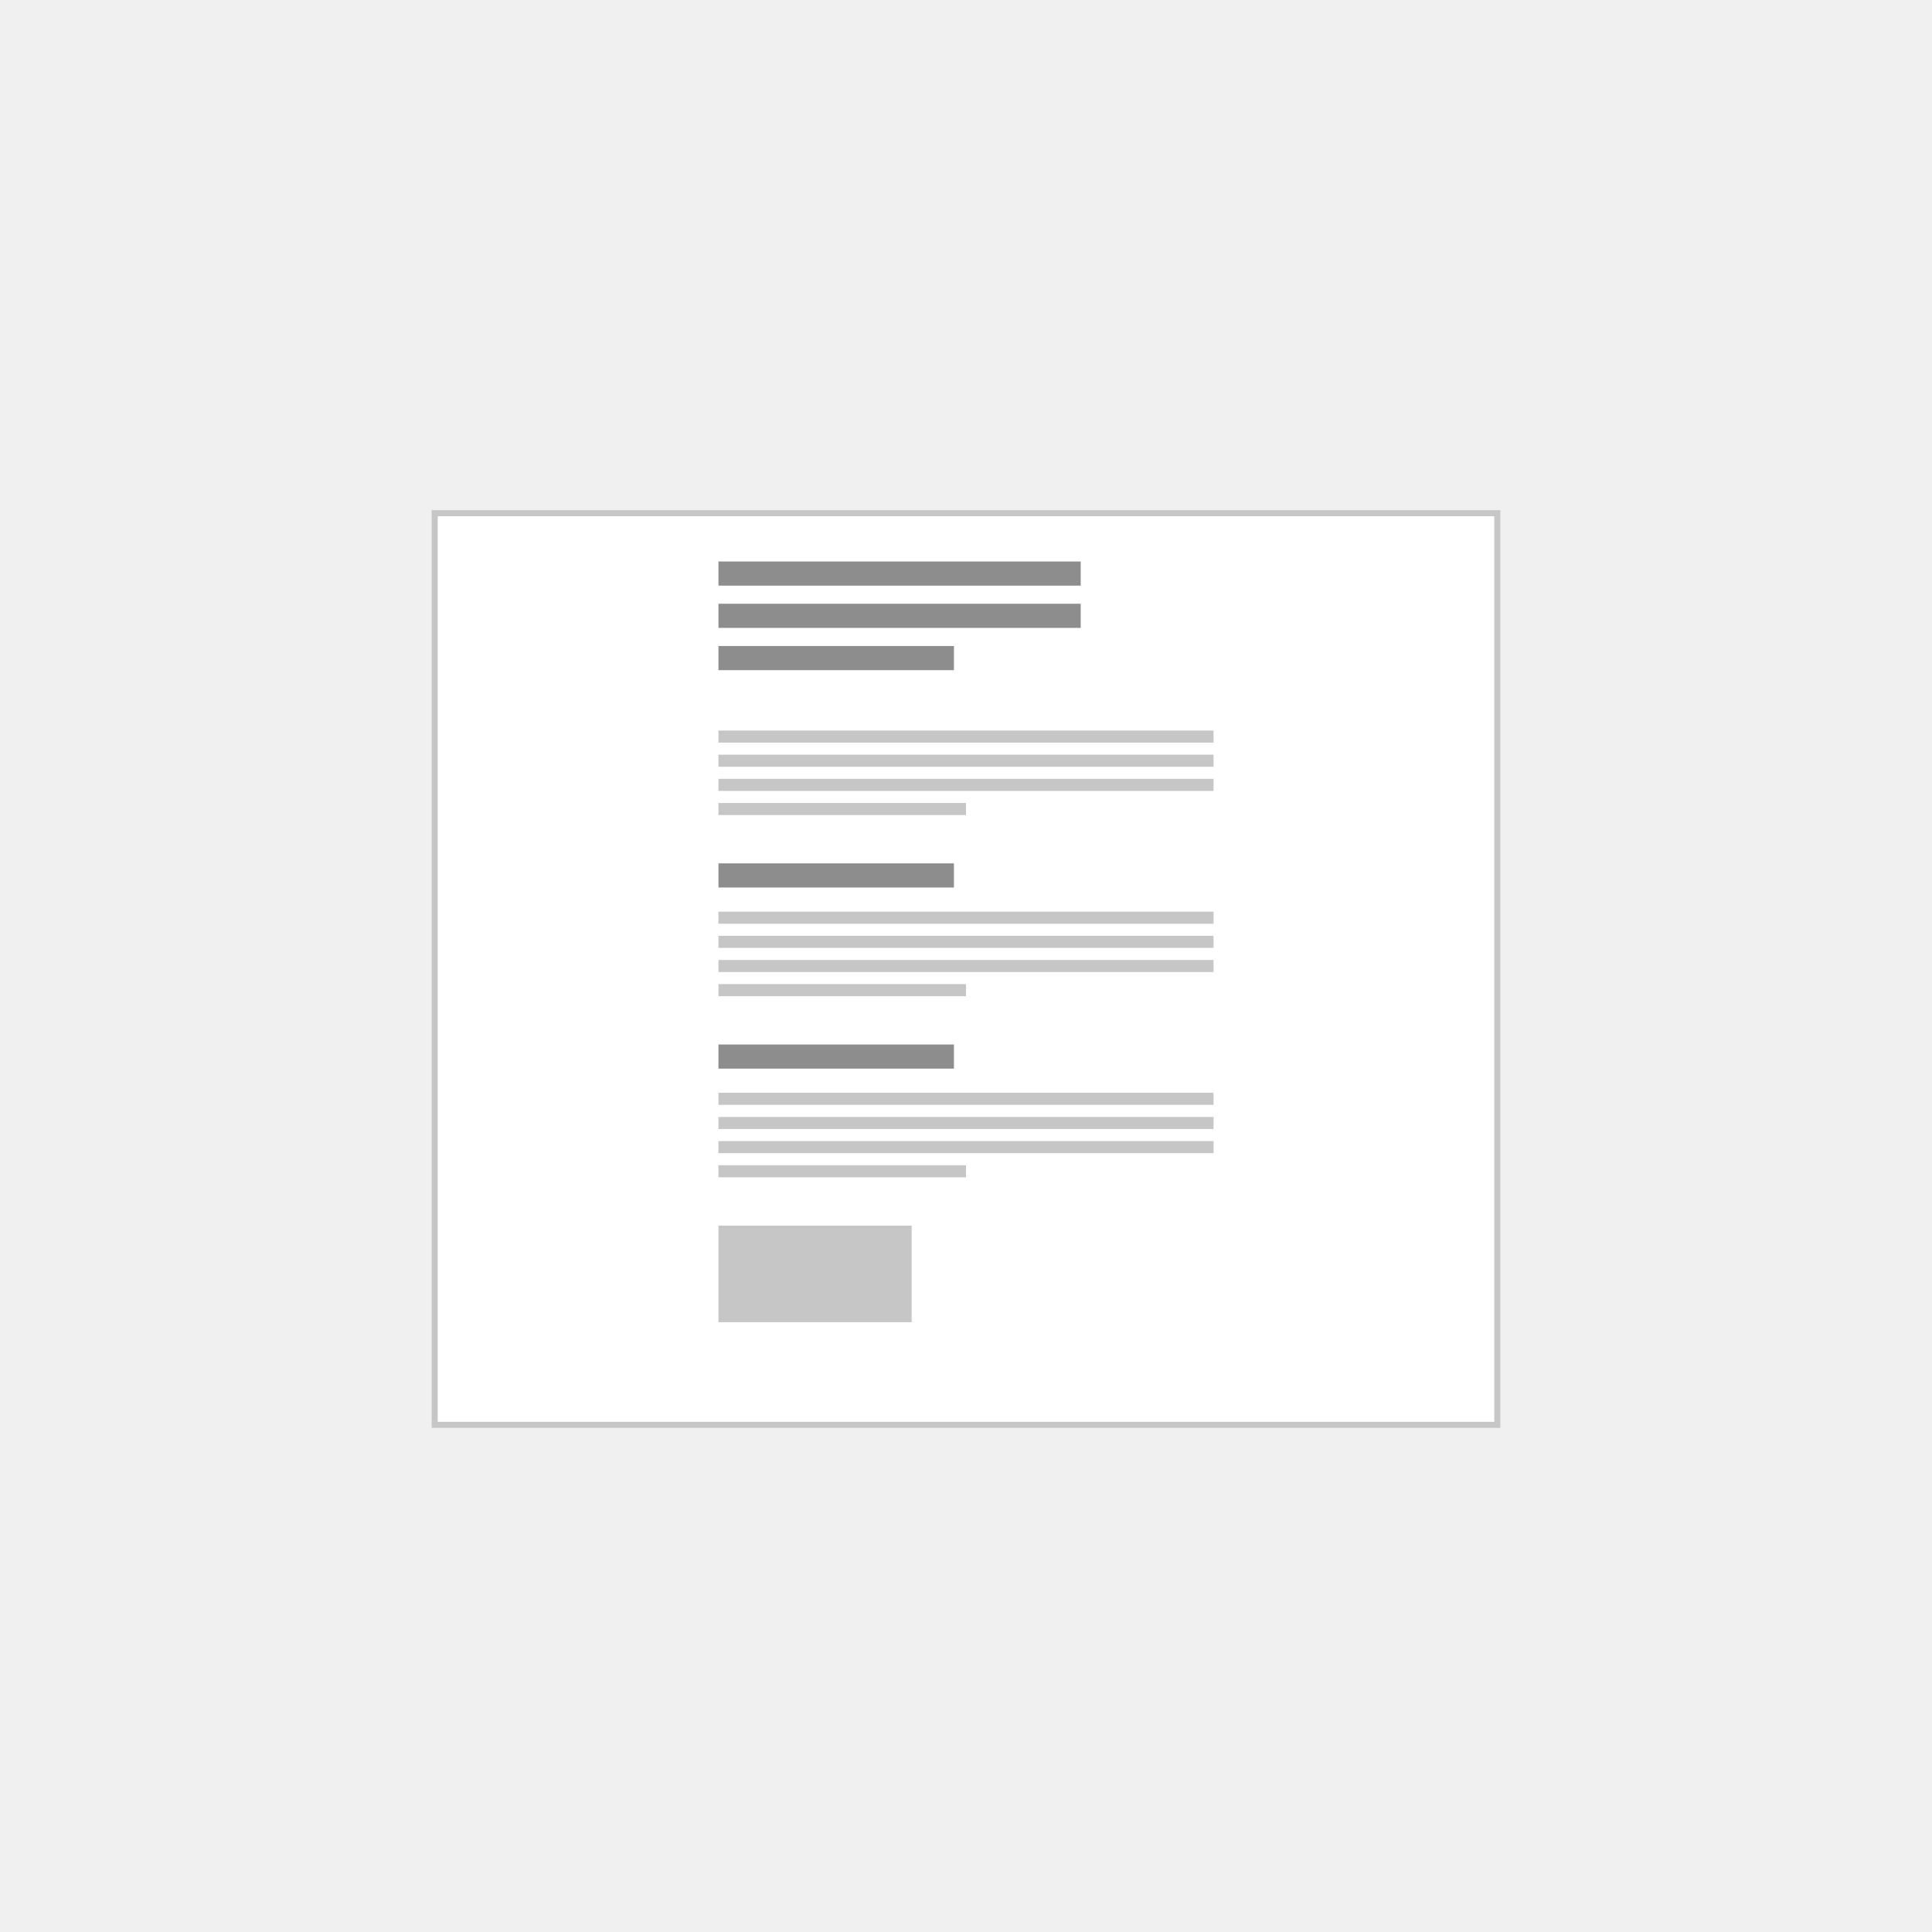
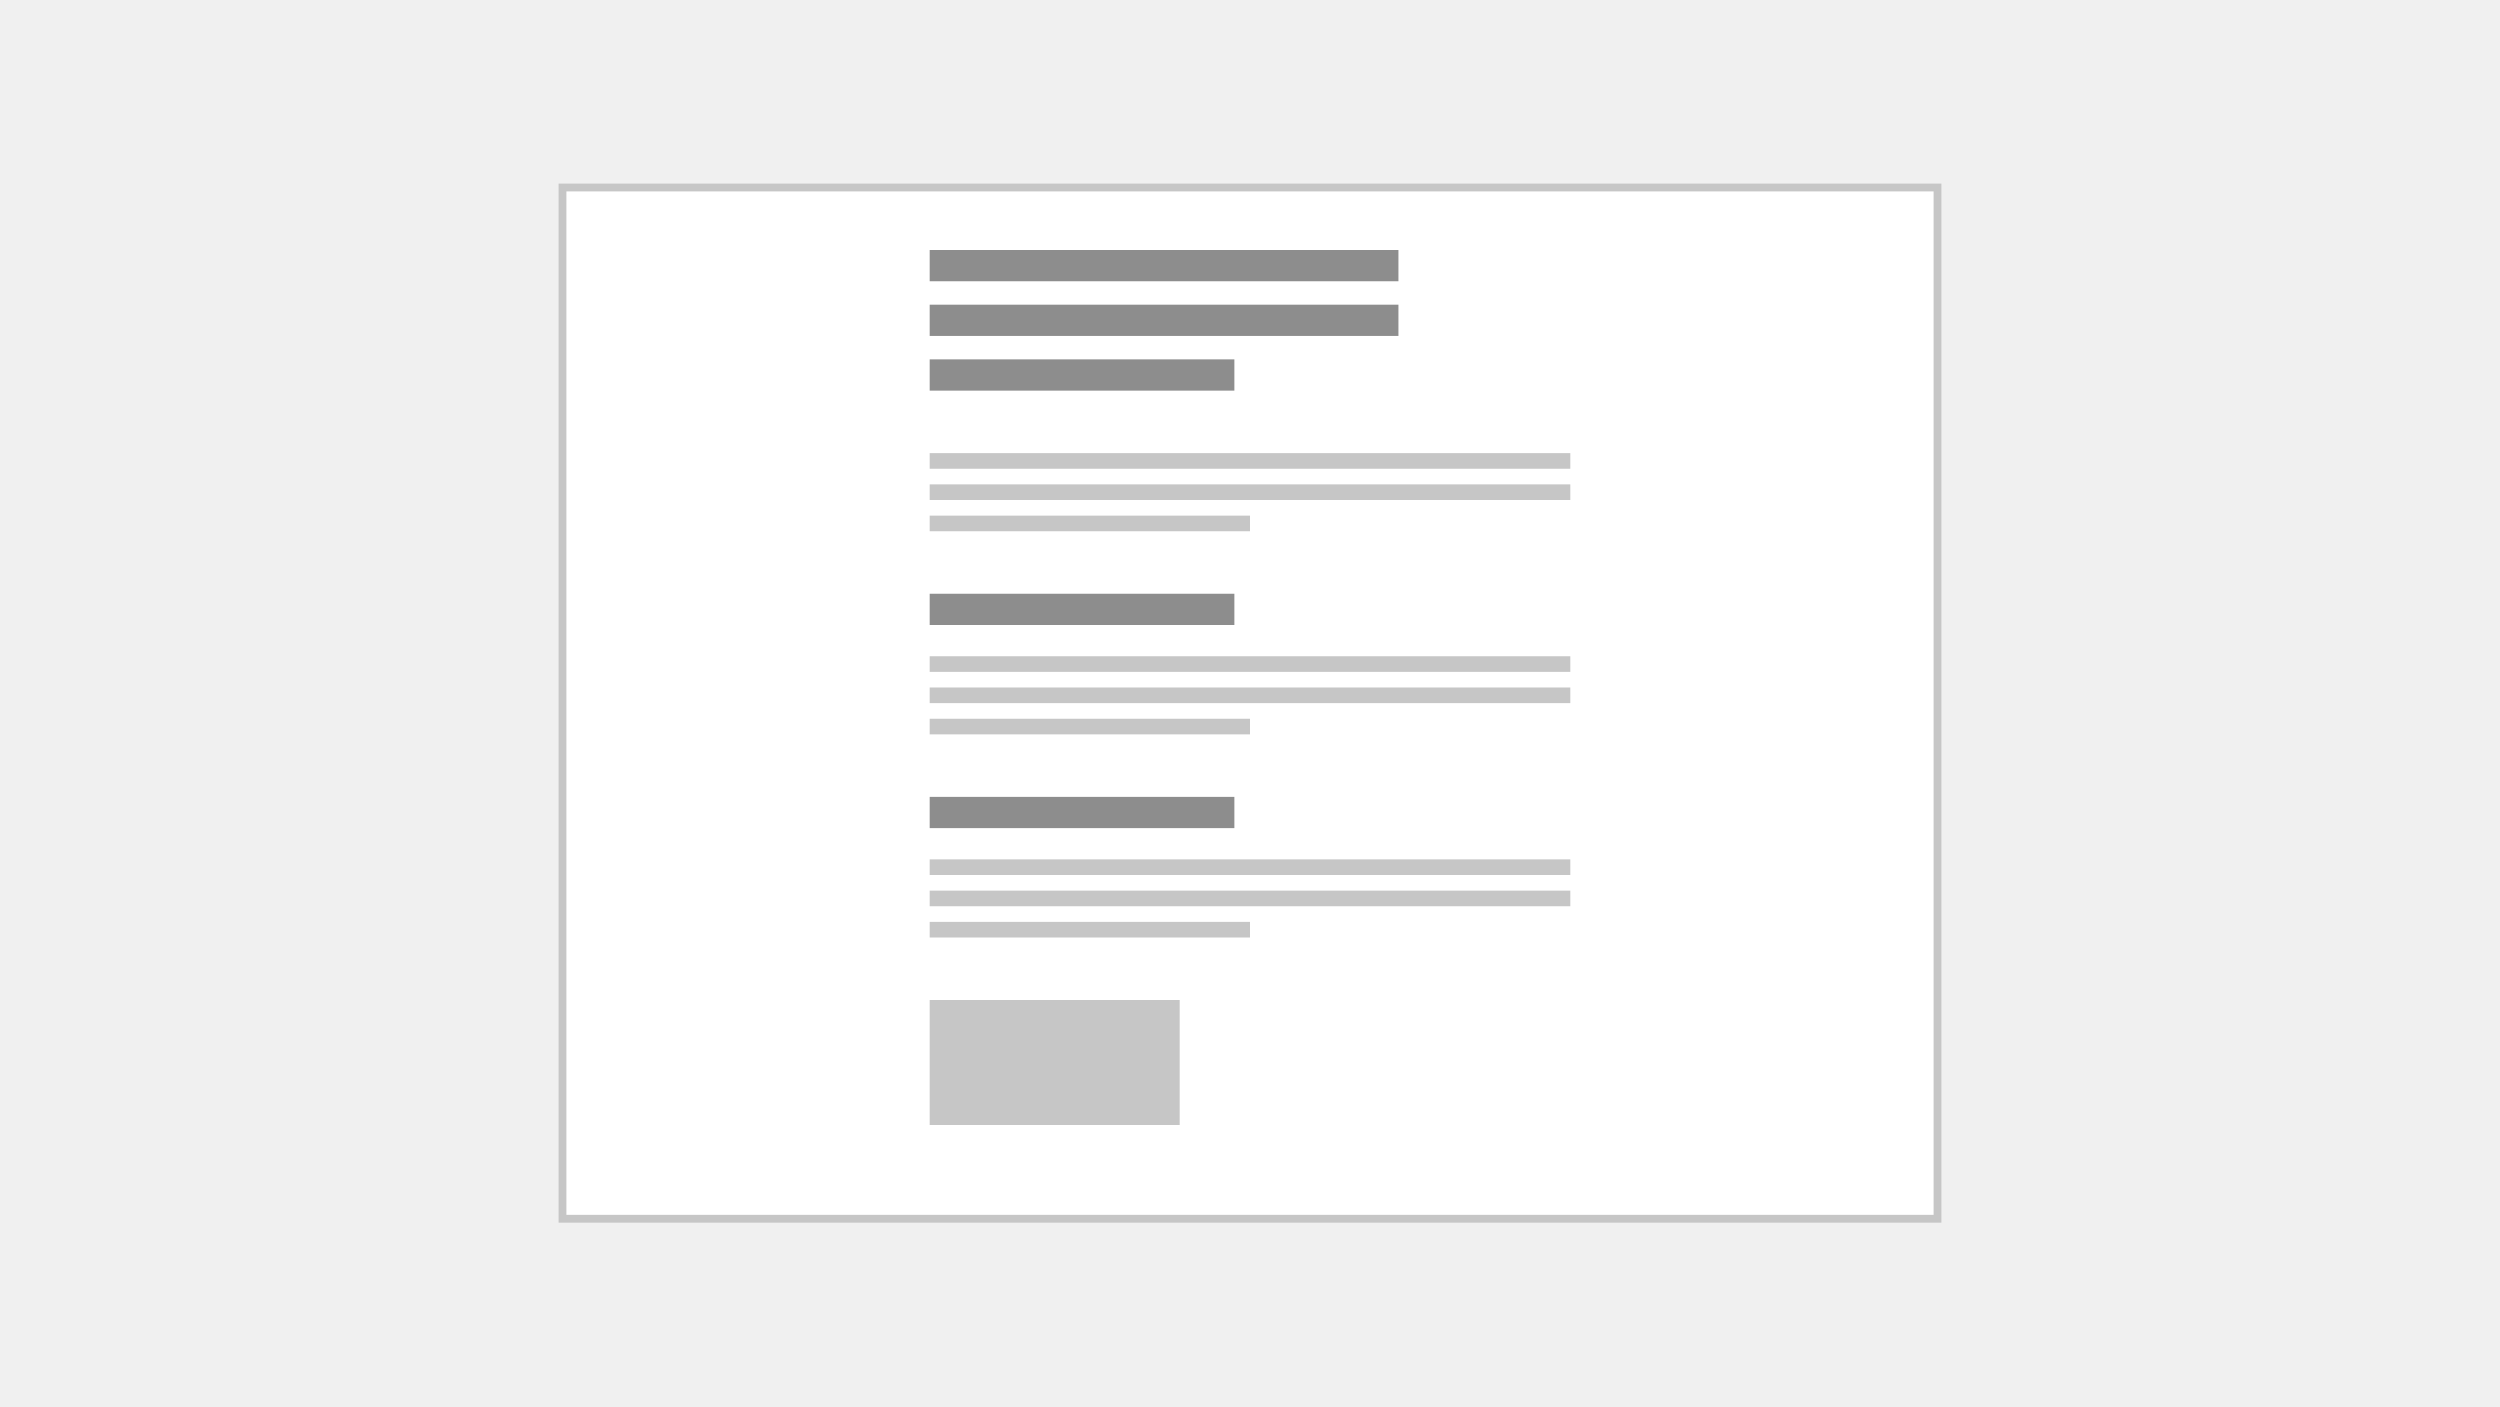
- <svg xmlns="http://www.w3.org/2000/svg" width="320px" height="320px" viewBox="0 0 320 320" version="1.1">
-   <g id="content_block_segmented" stroke="none" stroke-width="1" fill="none" fill-rule="evenodd">
-     <g id="Group-3" transform="translate(72, 85)">
-       <rect id="Rectangle-Copy-14" stroke="#C6C6C6" fill="#FFFFFF" x="0" y="0" width="176" height="151" />
+ <svg xmlns="http://www.w3.org/2000/svg" width="320px" height="180px" viewBox="0 0 320 180" version="1.1">
+   <g id="content-block-segmented" stroke="none" stroke-width="1" fill="none" fill-rule="evenodd">
+     <g id="Group-3" transform="translate(72, 24)">
+       <rect id="Rectangle-Copy-14" stroke="#C6C6C6" fill="#FFFFFF" x="0" y="0" width="176" height="132" />
      <g id="Group-2" transform="translate(47, 8)" fill="#8D8D8D">
        <rect id="Rectangle-Copy" x="0" y="0" width="60" height="4" />
        <rect id="Rectangle-Copy-2" x="0" y="7" width="60" height="4" />
        <rect id="Rectangle-Copy-3" x="0" y="14" width="39" height="4" />
      </g>
-       <rect id="Rectangle-Copy-24" fill="#C6C6C6" x="47" y="118" width="32" height="16" />
-       <g id="Group" transform="translate(47, 36)" fill="#C6C6C6">
+       <rect id="Rectangle-Copy-24" fill="#C6C6C6" x="47" y="104" width="32" height="16" />
+       <g id="Group" transform="translate(47, 34)" fill="#C6C6C6">
        <rect id="Rectangle-Copy-4" x="0" y="0" width="82" height="2" />
        <rect id="Rectangle-Copy-5" x="0" y="4" width="82" height="2" />
-         <rect id="Rectangle-Copy-6" x="0" y="8" width="82" height="2" />
-         <rect id="Rectangle-Copy-7" x="0" y="12" width="41" height="2" />
+         <rect id="Rectangle-Copy-7" x="0" y="8" width="41" height="2" />
      </g>
-       <g id="Group-Copy" transform="translate(47, 58)">
+       <g id="Group-Copy" transform="translate(47, 52)">
        <rect id="Rectangle-Copy-4" fill="#C6C6C6" x="0" y="8" width="82" height="2" />
        <rect id="Rectangle-Copy-3" fill="#8D8D8D" x="0" y="0" width="39" height="4" />
        <rect id="Rectangle-Copy-5" fill="#C6C6C6" x="0" y="12" width="82" height="2" />
-         <rect id="Rectangle-Copy-6" fill="#C6C6C6" x="0" y="16" width="82" height="2" />
-         <rect id="Rectangle-Copy-7" fill="#C6C6C6" x="0" y="20" width="41" height="2" />
+         <rect id="Rectangle-Copy-7" fill="#C6C6C6" x="0" y="16" width="41" height="2" />
      </g>
-       <g id="Group-Copy-2" transform="translate(47, 88)">
+       <g id="Group-Copy-2" transform="translate(47, 78)">
        <rect id="Rectangle-Copy-4" fill="#C6C6C6" x="0" y="8" width="82" height="2" />
        <rect id="Rectangle-Copy-3" fill="#8D8D8D" x="0" y="0" width="39" height="4" />
        <rect id="Rectangle-Copy-5" fill="#C6C6C6" x="0" y="12" width="82" height="2" />
-         <rect id="Rectangle-Copy-6" fill="#C6C6C6" x="0" y="16" width="82" height="2" />
-         <rect id="Rectangle-Copy-7" fill="#C6C6C6" x="0" y="20" width="41" height="2" />
+         <rect id="Rectangle-Copy-7" fill="#C6C6C6" x="0" y="16" width="41" height="2" />
      </g>
    </g>
  </g>
</svg>
